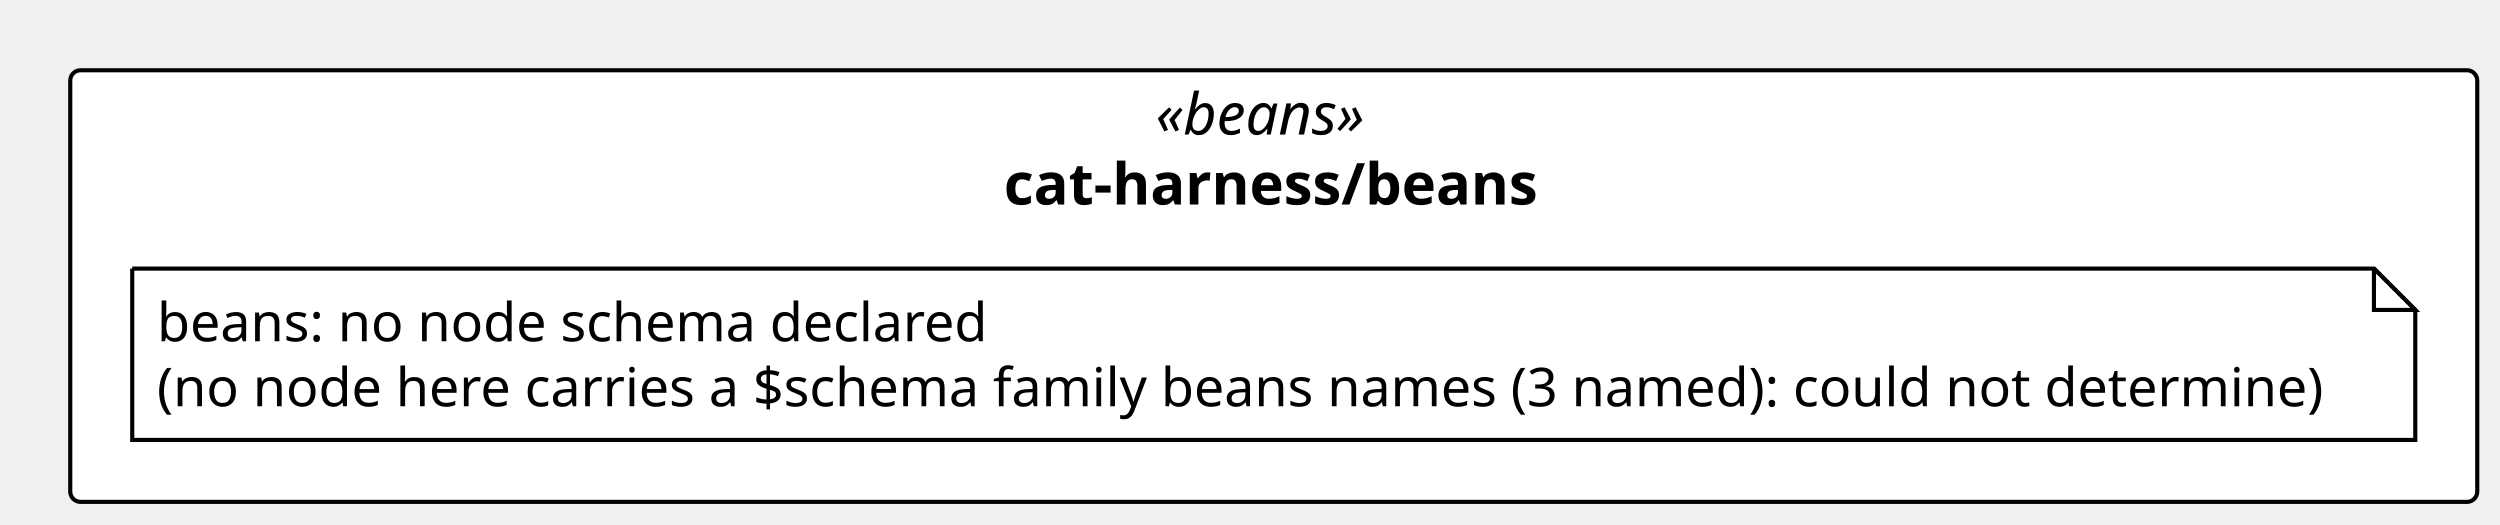
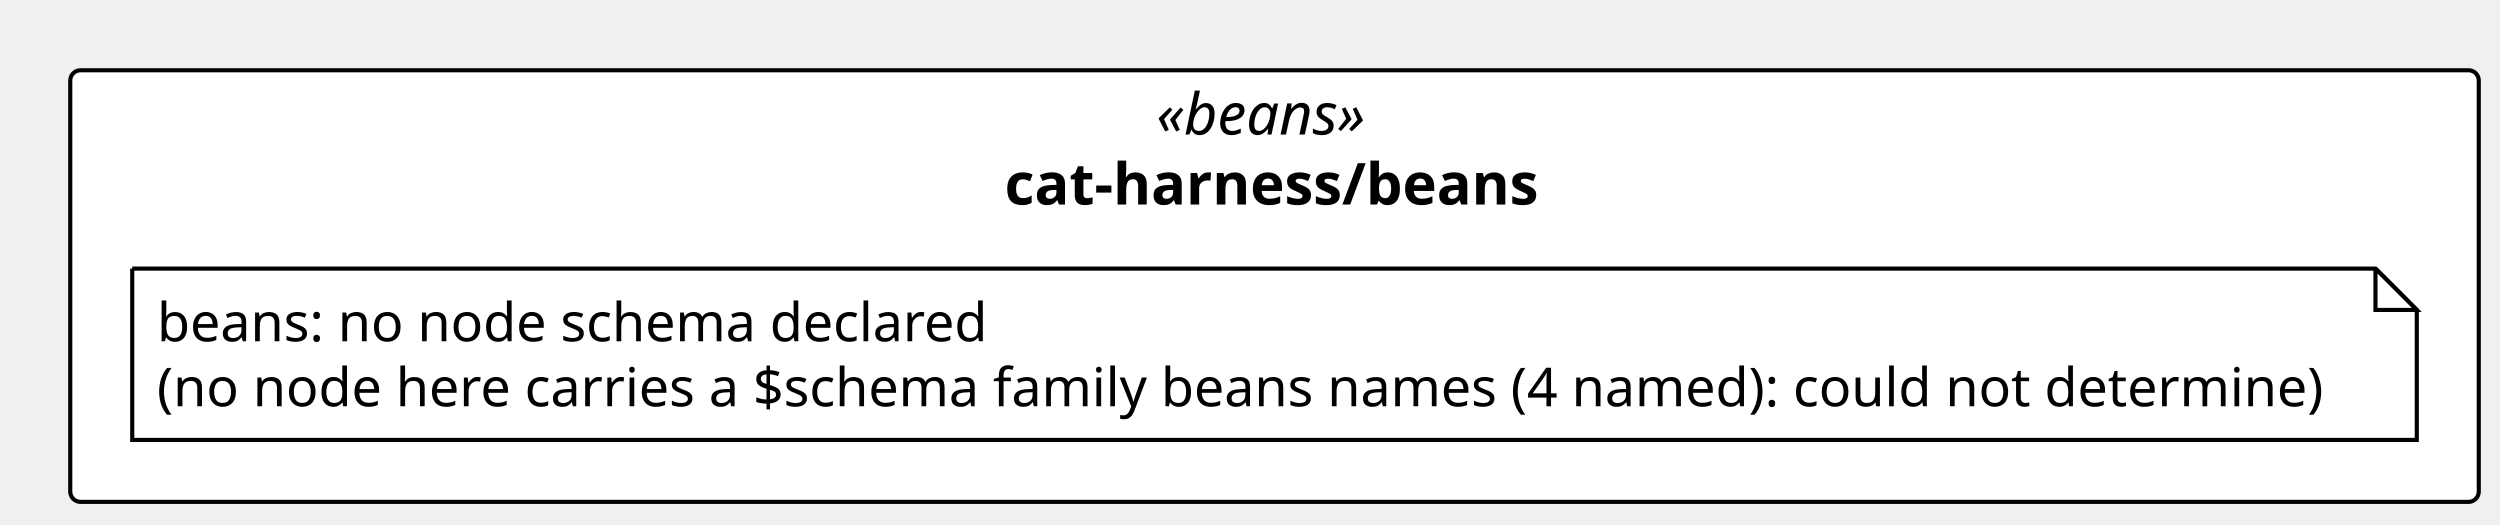
<svg xmlns="http://www.w3.org/2000/svg" contentStyleType="text/css" height="127px" preserveAspectRatio="none" style="width:605px;height:127px;background:#FFFFFF;" version="1.1" viewBox="0 0 605 127" width="605px" zoomAndPan="magnify">
  <defs />
  <g>
-     <rect fill="#FFFFFF" height="104.459" rx="2.5" ry="2.5" style="stroke:#000000;stroke-width:1.0;" width="582.496" x="17" y="17" />
-     <text fill="#000000" font-family="Verdana" font-size="14" font-style="italic" lengthAdjust="spacing" textLength="57.21" x="279.643" y="32.562">«beans»</text>
-     <text fill="#000000" font-family="Verdana" font-size="14" font-weight="bold" lengthAdjust="spacing" textLength="130.607" x="242.944" y="49.502">cat-harness/beans</text>
+     <rect fill="#FFFFFF" height="104.459" rx="2.5" ry="2.5" style="stroke:#000000;stroke-width:1.0;" width="582.864" x="17" y="17" />
+     <text fill="#000000" font-family="Verdana" font-size="14" font-style="italic" lengthAdjust="spacing" textLength="57.21" x="279.827" y="32.562">«beans»</text>
+     <text fill="#000000" font-family="Verdana" font-size="14" font-weight="bold" lengthAdjust="spacing" textLength="130.607" x="243.128" y="49.502">cat-harness/beans</text>
    <g id="elem_n_cat_harness_beans_beans">
-       <path d="M32,65 L32,106.459 L584.496,106.459 L584.496,75 L574.496,65 L32,65 " fill="#FFFFFF" style="stroke:#000000;stroke-width:1.0;" />
-       <path d="M574.496,65 L574.496,75 L584.496,75 L574.496,65 " fill="#FFFFFF" style="stroke:#000000;stroke-width:1.0;" />
+       <path d="M32,65 L32,106.459 L584.864,106.459 L584.864,75 L574.864,65 L32,65 " fill="#FFFFFF" style="stroke:#000000;stroke-width:1.0;" />
+       <path d="M574.864,65 L574.864,75 L584.864,75 L574.864,65 " fill="#FFFFFF" style="stroke:#000000;stroke-width:1.0;" />
      <text fill="#000000" font-family="Verdana" font-size="13" lengthAdjust="spacing" textLength="204.331" x="38" y="82.594">beans: no node schema declared</text>
-       <text fill="#000000" font-family="Verdana" font-size="13" lengthAdjust="spacing" textLength="531.496" x="38" y="98.323">(no node here carries a $schema family beans names (3 named): could not determine)</text>
+       <text fill="#000000" font-family="Verdana" font-size="13" lengthAdjust="spacing" textLength="531.864" x="38" y="98.323">(no node here carries a $schema family beans names (4 named): could not determine)</text>
    </g>
  </g>
</svg>
